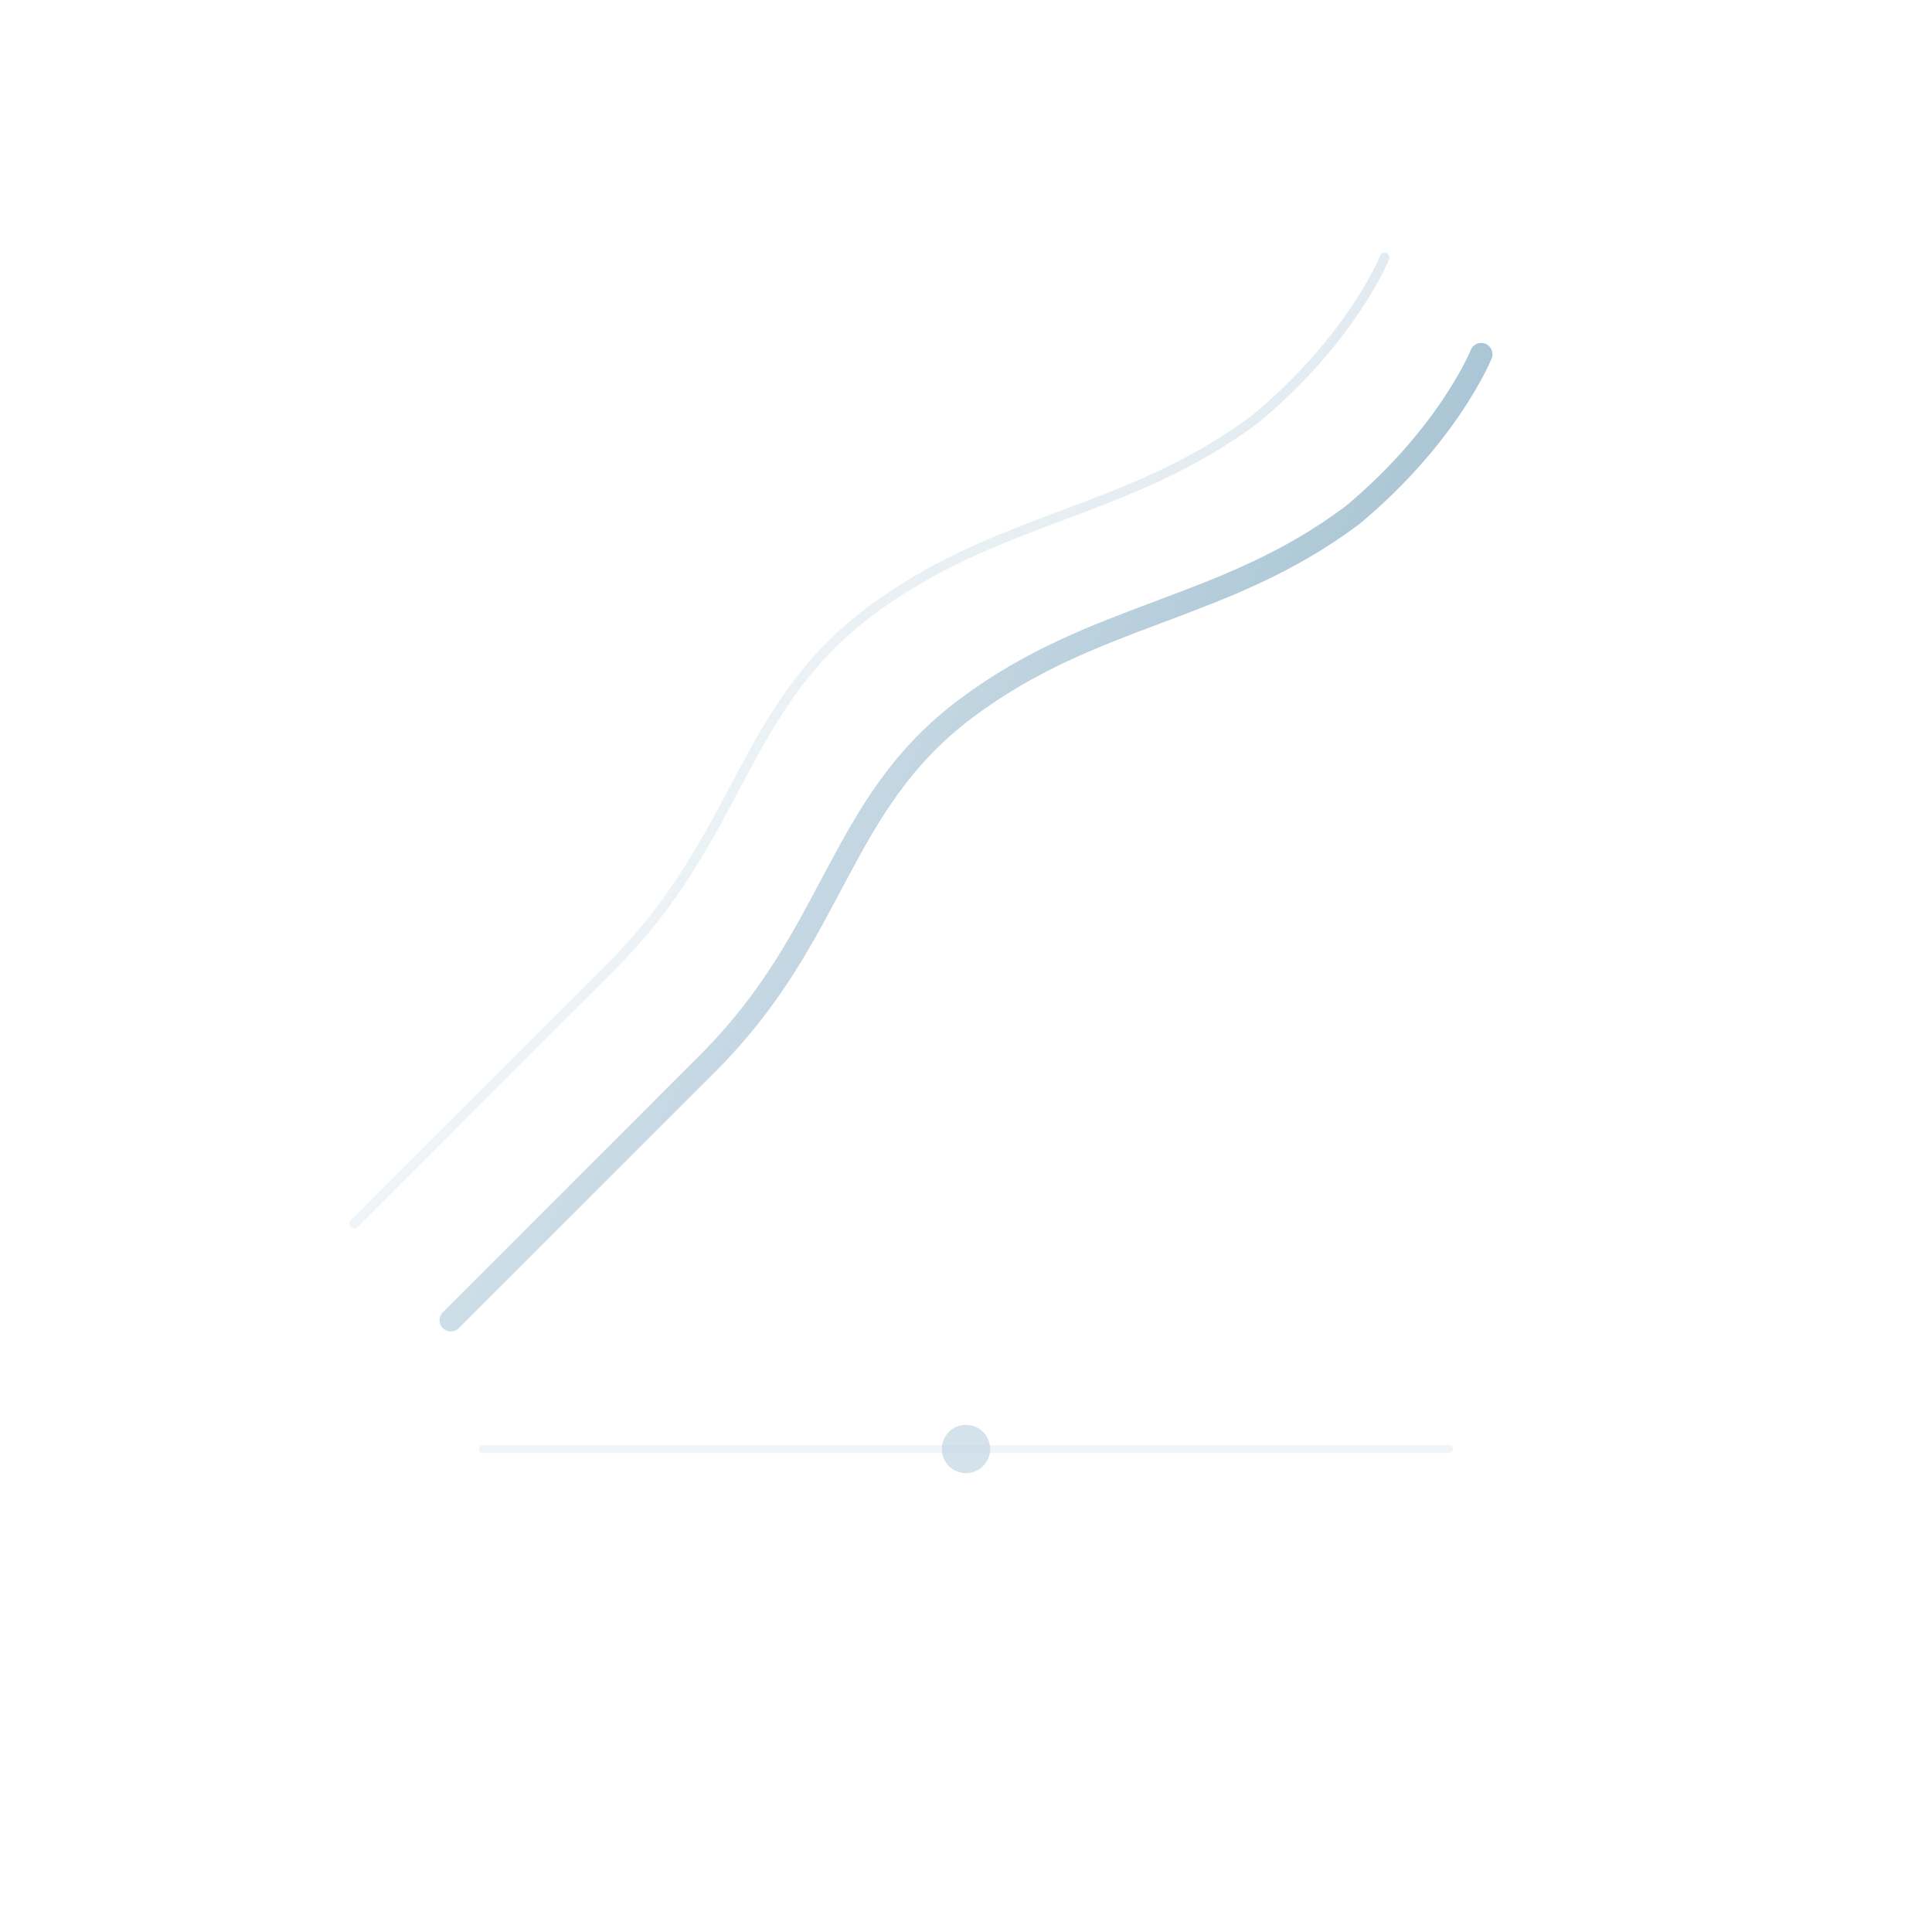
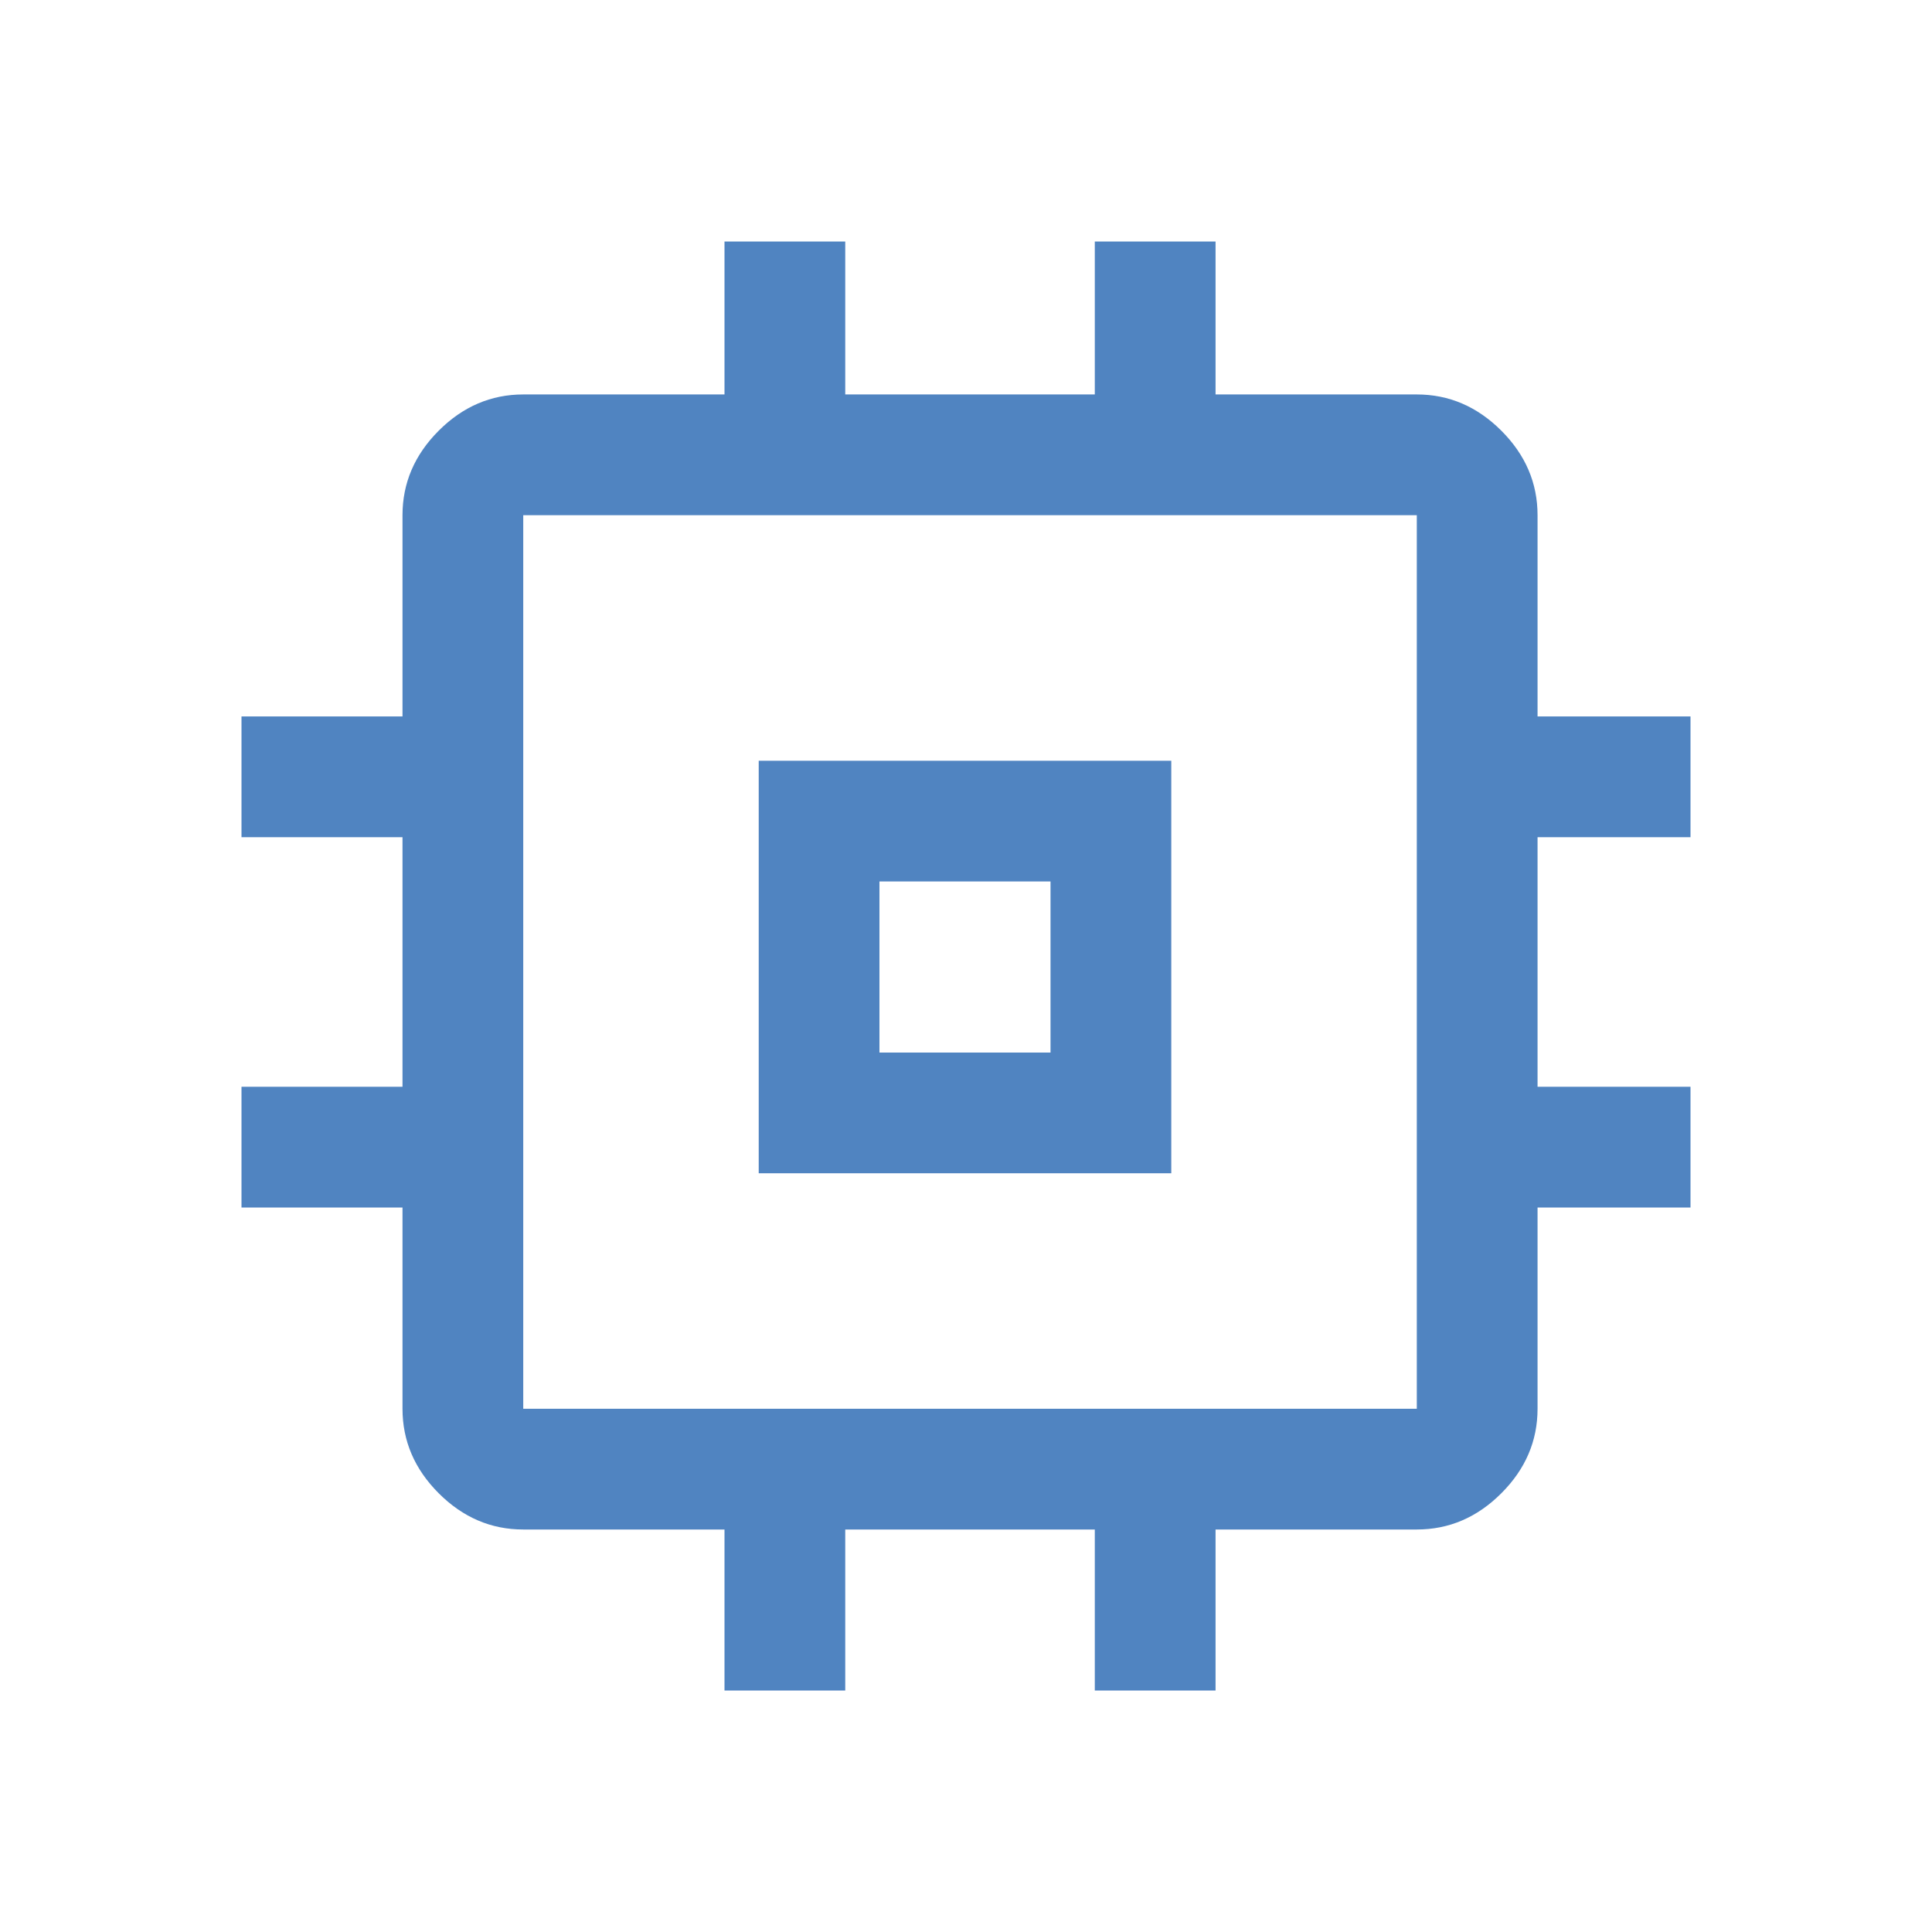
- <svg xmlns="http://www.w3.org/2000/svg" viewBox="0 0 120 120" fill="none">
-   <defs>
-     <linearGradient id="bossa-g" x1="20" y1="40" x2="100" y2="80" gradientUnits="userSpaceOnUse">
-       <stop offset="0%" stop-color="#e8f0f5" />
-       <stop offset="100%" stop-color="#7aa4bc" />
-     </linearGradient>
-   </defs>
-   <path d="M 28 82 C 28 82, 36 74, 44 66 C 52 58, 52 50, 60 44 C 68 38, 76 38, 84 32 C 90 27, 92 22, 92 22" stroke="url(#bossa-g)" stroke-width="1.4" stroke-linecap="round" fill="none" opacity="0.9" />
-   <path d="M 22 76 C 22 76, 30 68, 38 60 C 46 52, 46 44, 54 38 C 62 32, 70 32, 78 26 C 84 21, 86 16, 86 16" stroke="url(#bossa-g)" stroke-width="0.6" stroke-linecap="round" fill="none" opacity="0.35" />
-   <circle cx="60" cy="90" r="1.5" fill="#b8cedd" opacity="0.6" />
-   <line x1="30" y1="90" x2="90" y2="90" stroke="#b8cedd" stroke-width="0.5" stroke-linecap="round" opacity="0.2" />
+ <svg xmlns="http://www.w3.org/2000/svg" height="48px" viewBox="0 -960 960 960" width="48px" fill="#5084C1">
+   <path d="M377-377v-205h205v205H377Zm60-60h85v-85h-85v85Zm-77 317v-80H260q-24 0-42-18t-18-42v-100h-80v-60h80v-124h-80v-60h80v-100q0-24 18-42t42-18h100v-76h60v76h124v-76h60v76h100q24 0 42 18t18 42v100h76v60h-76v124h76v60h-76v100q0 24-18 42t-42 18H604v80h-60v-80H420v80h-60Zm344-140v-444H260v444h444ZM480-480Z" />
</svg>
